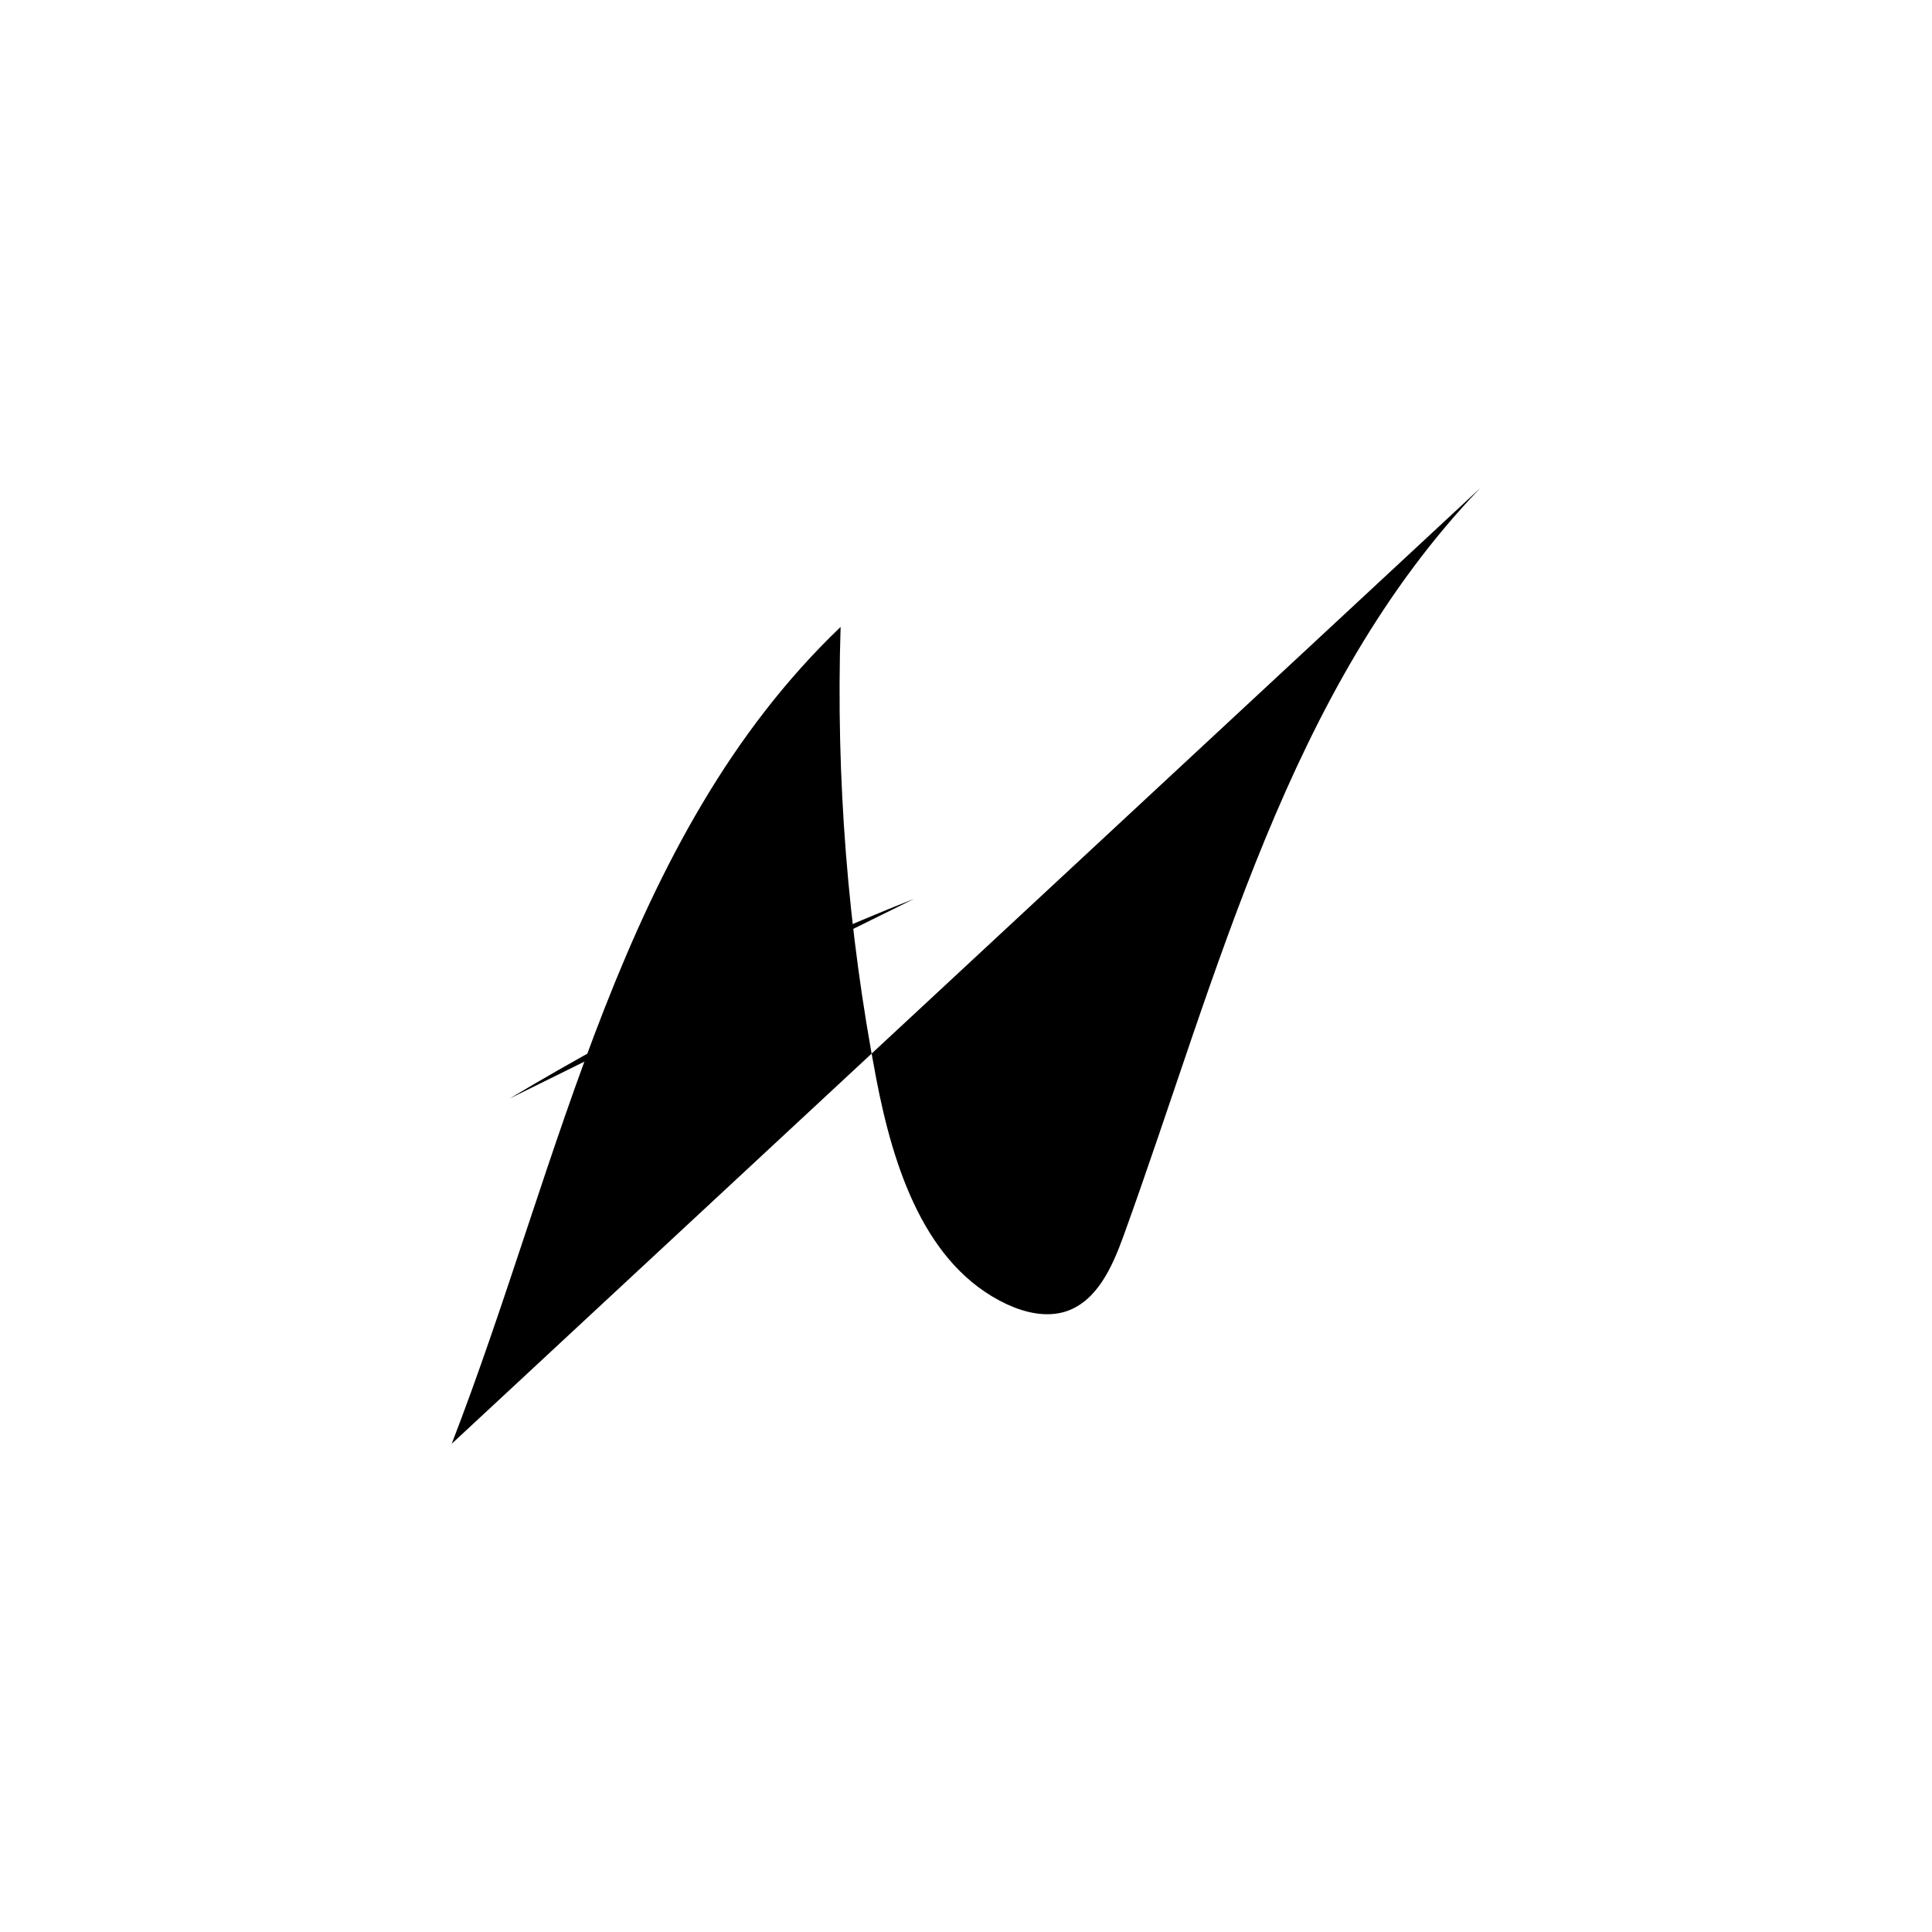
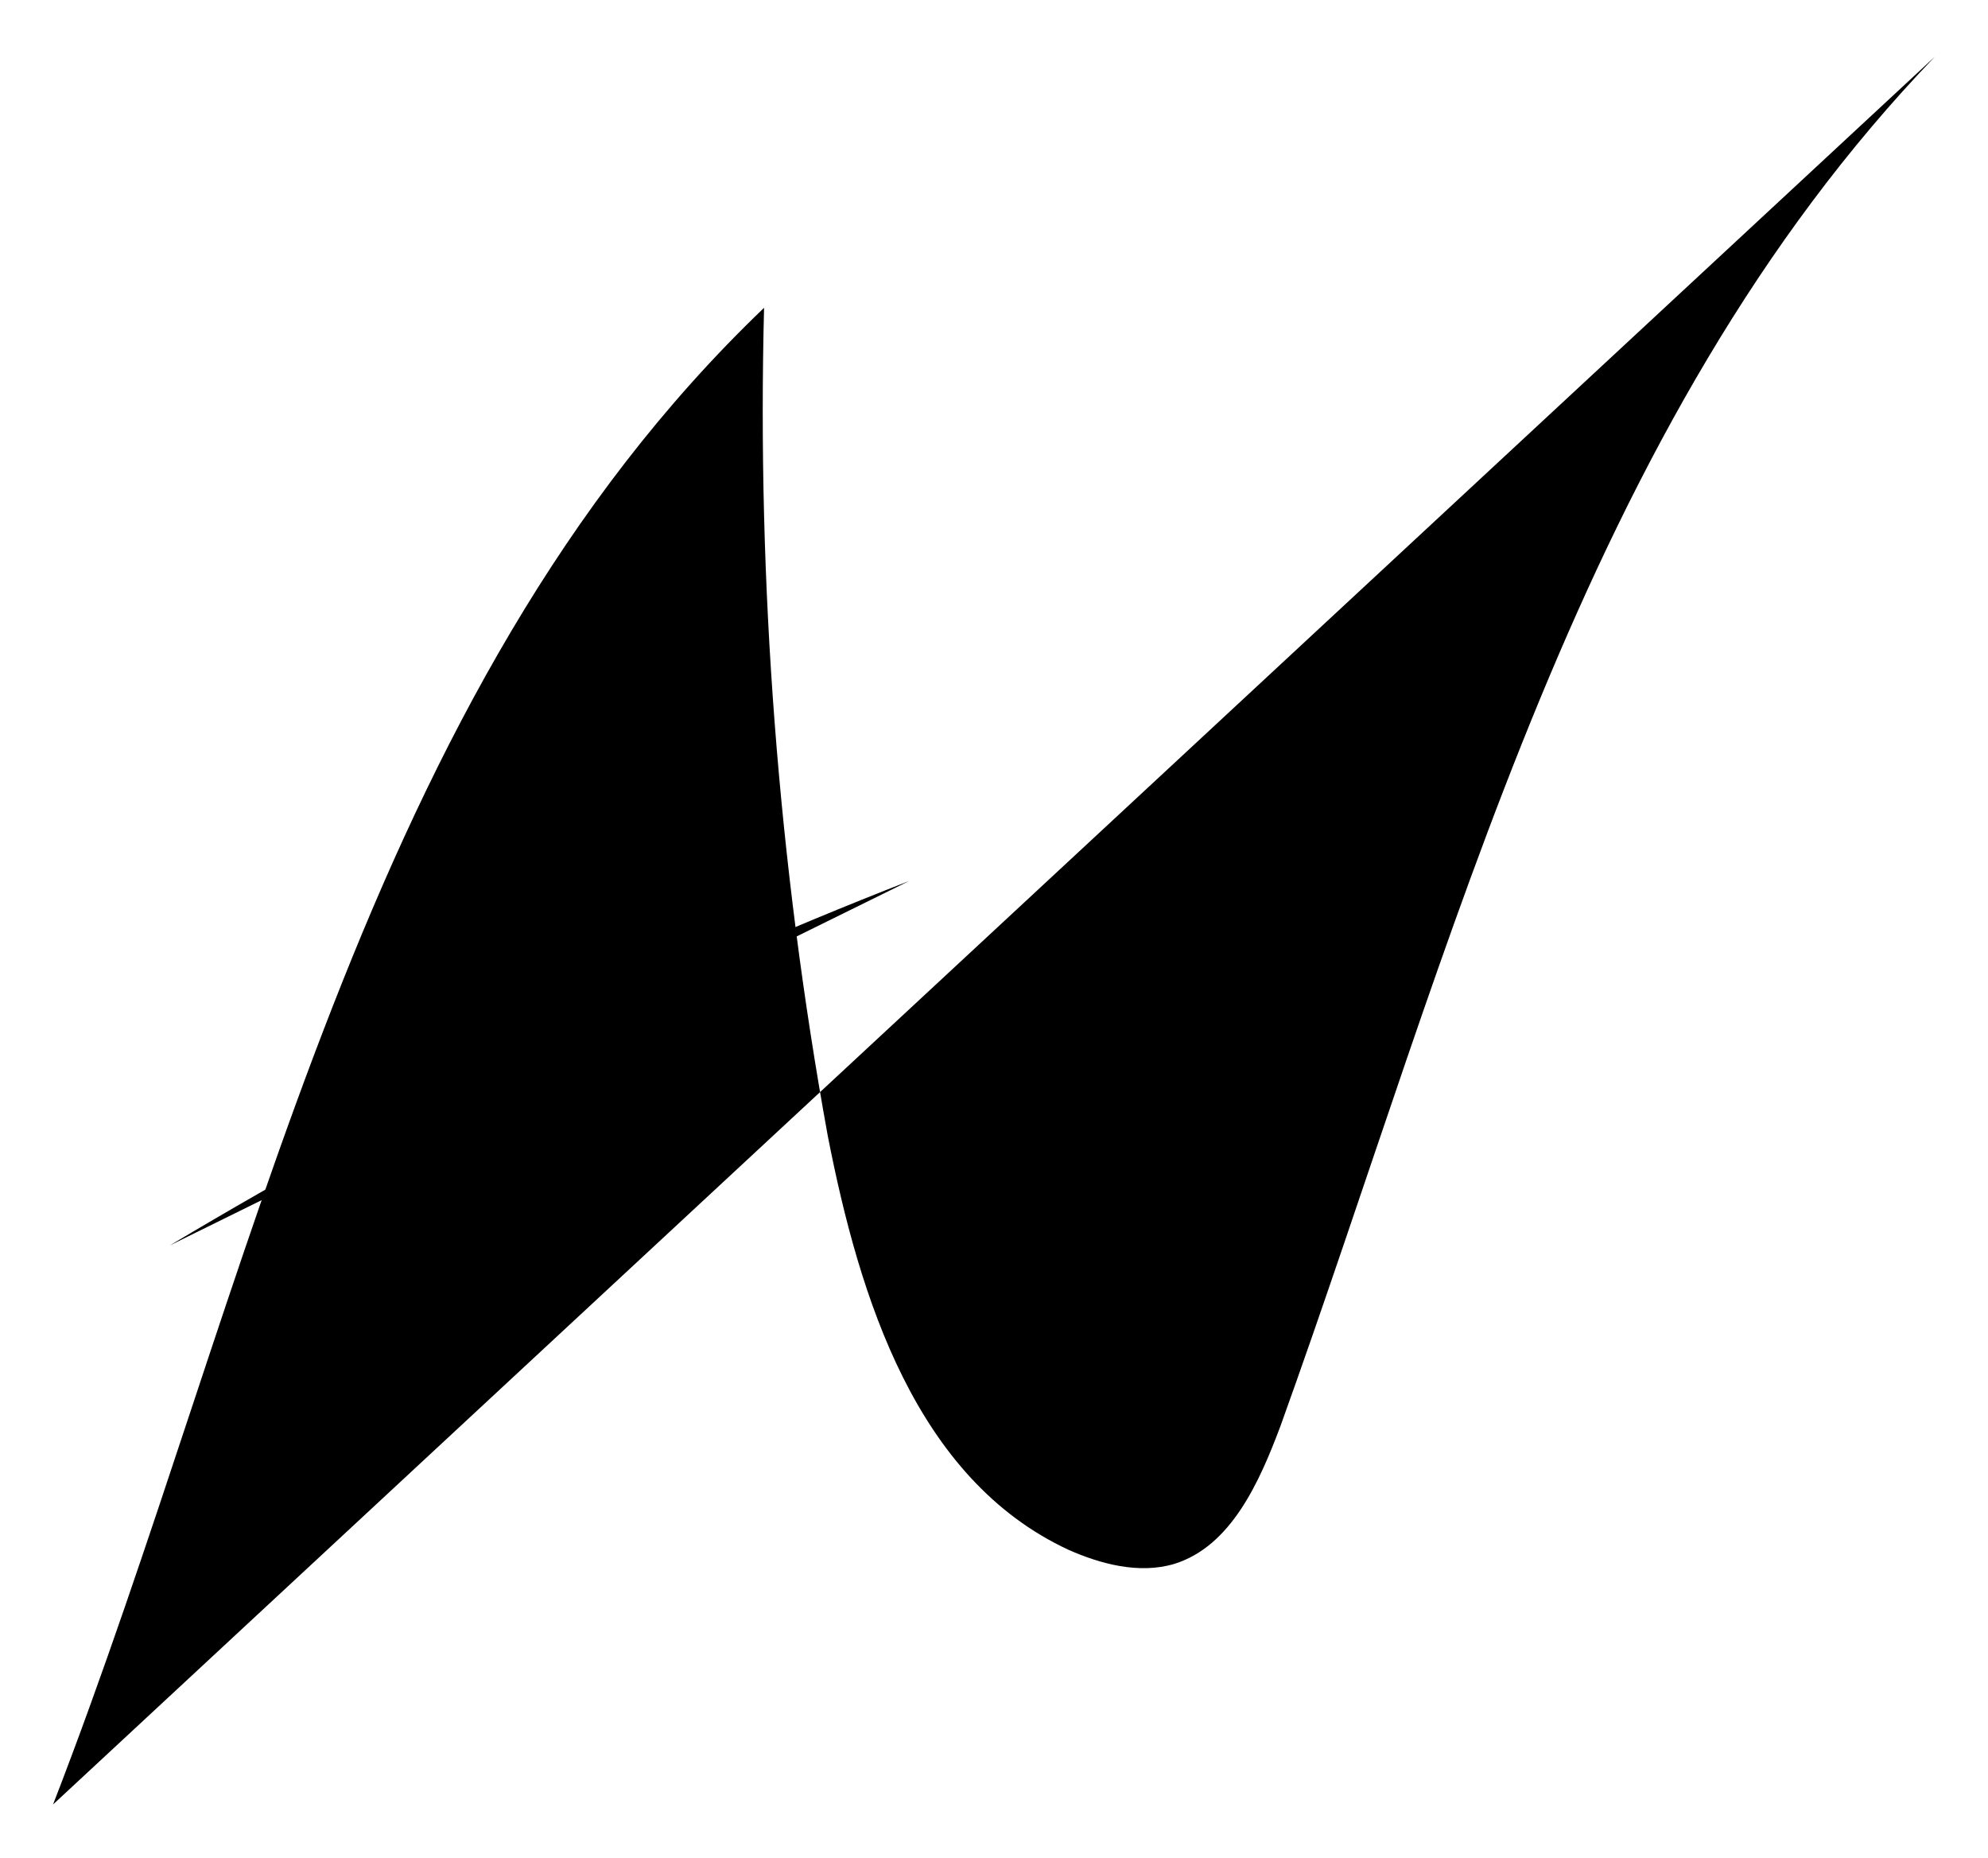
- <svg viewBox="0 0 100 100" class="md:w-20 md:h-20 h-12 w-12">
-   <path class="st0" d="M76.61,25.27c-9.98,10.41-13.55,25.15-18.46,38.71c-0.58,1.6-1.37,3.37-2.98,3.9c-1,0.32-2.1,0.07-3.05-0.37     c-4.25-1.98-5.89-7.1-6.77-11.7c-1.47-7.69-2.09-15.54-1.84-23.36c-11.4,10.89-14.44,27.58-20.13,42.28" />
-   <path class="st0" d="M26.38,56.86c6.66-3.99,13.68-7.46,20.94-10.34" />
+ <svg xmlns="http://www.w3.org/2000/svg" id="Layer_1" data-name="Layer 1" viewBox="0 0 56.2 52.5">
+   <g>
+     <path d="m1.5,51c5.7-14.7,8.7-31.4,20.1-42.3-.2,7.8.4,15.7,1.8,23.4.9,4.6,2.5,9.7,6.8,11.7.9.4,2,.7,3,.4,1.6-.5,2.4-2.3,3-3.9,4.9-13.6,8.5-28.3,18.5-38.7" />
+   </g>
+   <g>
+     <path d="m4.8,35.2c6.7-4,13.7-7.5,20.9-10.3" />
+   </g>
</svg>
